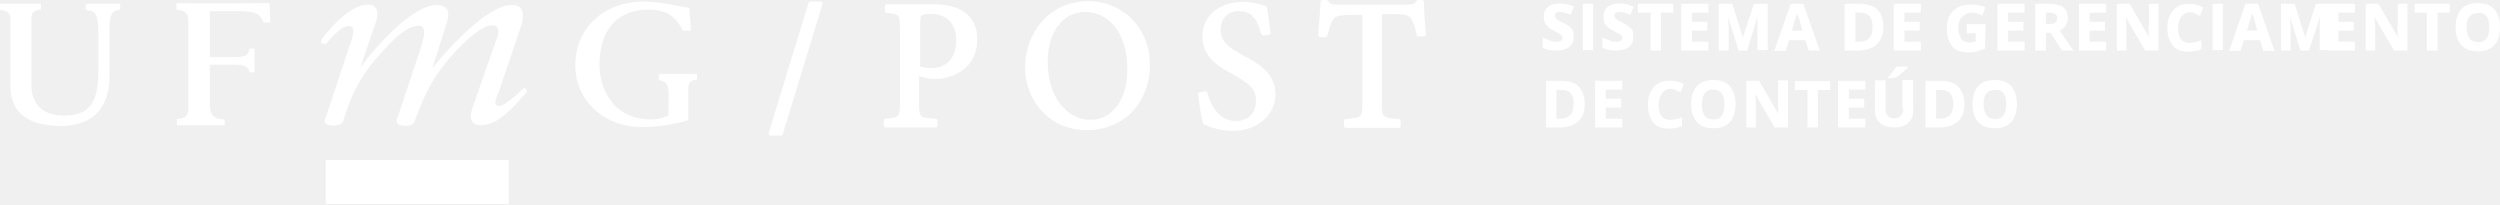
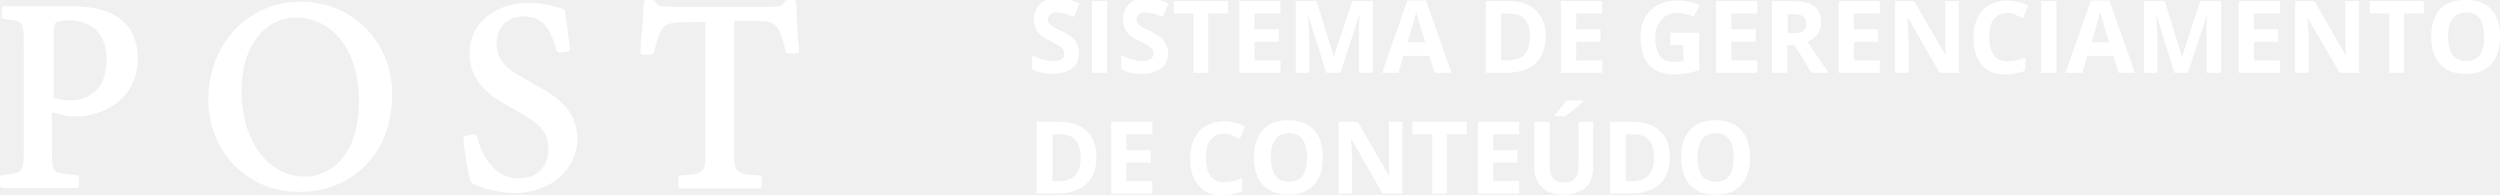
- <svg xmlns="http://www.w3.org/2000/svg" version="1.1" id="Camada_1" x="0px" y="0px" viewBox="0 0 653.1 53.3" style="enable-background:new 0 0 653.1 53.3;" xml:space="preserve">
+ <svg xmlns="http://www.w3.org/2000/svg" version="1.1" id="Camada_1" x="0px" y="0px" viewBox="0 0 443 34.5" style="enable-background:new 0 0 443 34.5;" xml:space="preserve">
  <style type="text/css">
	.st0{fill:#FFFFFF;}
</style>
-   <path class="st0" d="M22.4,2.6c2.8,0.2,3.3,1.4,3.3,6.8v7.5c0,6.3,0,13.3-8.9,13.3c-5,0-8.6-2.3-8.6-8.2V4.6c0-1.5,1.1-2,2.5-2.1V1  H0v1.5c1.4,0.2,2.7,0.7,2.7,2.3v17.5c0,7.4,4.9,10.5,13.1,10.6c9.3,0,12.8-5.6,12.8-13v-13c0-3.5,1.1-4.2,2.8-4.4V1h-9V2.6z" />
-   <path class="st0" d="M56.9,0.9c-3.6,0-7.1,0-10.8-0.1v1.7c2,0.2,3.1,0.9,3.1,2.8v23.1c0,2-1.1,2.6-3,2.7v1.6h12.5v-1.5  c-2.7-0.1-3.9-0.9-3.9-4.1V16.9h6c2.8,0,4,0.3,4.4,2h1.3v-6.2h-1.3c-0.4,2.2-1.8,2.2-4.4,2.2h-6v-12h6.8c4.7,0,6.4,0.4,7.3,3h1.7  l-0.2-5.1C66.7,0.8,62.9,0.9,56.9,0.9z" />
-   <path class="st0" d="M172.1,20.9c2.3,0.4,2.6,1.6,2.6,4.4c0,0.8-0.1,4.3-0.1,4.9c-1.4,0.6-2.9,1-4.5,1c-10.2,0-13.5-8.4-13.5-14.3  c0-10.2,5.8-14.4,12.8-14.4c5.5,0,7.5,2.6,9,5.5h2.1l-0.4-5.9c-0.9-0.2-5.1-1-5.9-1.1c-3-0.4-4.3-0.6-6-0.6  c-10,0-17.9,6.5-17.9,16.7c0,8.9,7.2,16.1,17.5,16.1c4.6,0,8.8-0.9,12-1.8v-6v-2.1c0-1.7,0.5-2.3,2.3-2.5v-1.5h-10V20.9z" />
-   <path class="st0" d="M136.5,23.3c-1.1,1.1-4.8,4.4-6,4.4c-0.5,0-1.1-0.3-1.1-0.8c0-0.8,0.6-2.1,1-3.2l5.5-16.2  c0.4-1,0.7-2.3,0.7-3.4c0-1.5-0.6-2.8-2.8-2.8c-6.6,0-16.9,11.6-20.7,16.3H113l3.3-10.3c0.4-1.2,0.8-2.6,0.8-3.7  c0-1.3-1-2.3-3.1-2.3c-6.2,0-16.4,11.4-19.7,16.2h-0.1l3.6-10.6c0.3-0.8,0.8-2.1,0.8-3.3c0-1.3-0.7-2.4-2.4-2.4  c-4.5,0-9.4,5.5-12,8.8c0,0-0.7,0.8-0.1,1.3c0.6,0.5,1.2,0,1.2,0l1.9-2.1c1.2-1.2,2.6-2.4,4-2.4c0.8,0,1.1,0.6,1.1,1.4  c0,0.6-0.2,1.3-0.3,1.7l-7.2,21.7c-0.2,0.8,1.3,1.2,2,1.2c1.7,0,2.6-0.5,2.8-1.1l1.2-3.6c1.9-5.3,4.8-10,8.6-14.1  c2.2-2.4,6.4-7.3,10.1-7.3c1,0,1.3,0.8,1.3,1.7c0,1.8-1,4.4-1.2,5.1l-6,18c-0.1,0.6,0.5,1.4,2.3,1.4c1.7,0,2.2-0.6,2.4-1.2l1.1-2.8  c1.9-5,3.9-8.6,7.1-12.6c2.2-2.7,8.5-9.7,12.1-9.7c0.8,0,1.6,0.5,1.6,1.7c0,0.7-0.4,1.9-0.8,2.8l-5.6,16c-0.5,1.4-0.8,2.5-0.8,3.3  c0,1.8,1.2,2.3,2.6,2.3c3.8,0,7-3.1,9.7-6.1l2.1-2.3c0,0,0.6-0.6,0-1.1C137,22.8,136.5,23.3,136.5,23.3z" />
-   <rect x="85.1" y="41.8" class="st0" width="47.8" height="11.5" />
-   <path class="st0" d="M214.4,0.4h-2.7c-0.2,0-0.4,0.1-0.5,0.4l-10.4,34c0,0.2,0,0.3,0.1,0.4c0.1,0.1,0.2,0.2,0.4,0.2h2.7  c0.2,0,0.4-0.1,0.5-0.4l10.4-34c0-0.2,0-0.3-0.1-0.4S214.6,0.4,214.4,0.4z" />
-   <path class="st0" d="M252,3.2c-2-1.4-4.8-2.1-8.4-2.1h-11.9c-0.3,0-0.5,0.2-0.5,0.5v1.3c0,0.3,0.2,0.5,0.5,0.5  c3.2,0.3,3.4,0.3,3.4,4.2v19.2c0,3.7-0.2,3.9-3.7,4.2c-0.3,0-0.5,0.2-0.5,0.5v1.3c0,0.3,0.2,0.5,0.5,0.5h13c0.3,0,0.5-0.2,0.5-0.5  v-1.3c0-0.3-0.2-0.5-0.5-0.5c-4.2-0.3-4.3-0.3-4.3-4.1v-7l3,0.7c0,0,0.1,0,0.1,0l2.3,0c4.8-0.6,9.8-3.6,9.8-10.3  C255.3,7.2,254.2,4.8,252,3.2z M249.8,10.5c0,6.8-5,7.3-6.5,7.3c-1.2,0-2.3-0.3-2.9-0.4V6c0-1.2,0.1-1.7,0.3-1.9  c0,0,0.1-0.1,0.1-0.1c0.1-0.1,0.8-0.4,2.3-0.4C247.3,3.6,249.8,6.2,249.8,10.5z" />
-   <path class="st0" d="M284.4,0.3c-10.8,0-16.6,8.9-16.6,17.2c0,9.4,6.9,16.5,16.1,16.5c9.7,0,16.5-7.1,16.5-17.2  C300.4,7.5,293.5,0.4,284.4,0.3z M294.5,18.1c0,9.1-4.8,13.2-9.6,13.2c-6.5,0-11.2-6.4-11.2-15.1c0-9,4.9-13.1,9.7-13.1  C288.9,3.1,294.5,7.7,294.5,18.1z" />
-   <path class="st0" d="M324.8,14.5l-0.1-0.1c-4-2.1-5.8-3.6-5.8-6.7c0-2.2,1.3-4.8,4.8-4.8c3.8,0,4.9,2.9,5.8,6  c0.1,0.2,0.3,0.4,0.6,0.4l1.4-0.2c0.3,0,0.5-0.3,0.4-0.6c-0.3-2.3-0.5-3.9-0.7-5.3L331,2c0-0.2-0.2-0.4-0.3-0.4  c-1.4-0.5-3.7-1.1-6.2-1.1c-5.2,0-10.4,3.1-10.4,9c0,5.7,4.8,8.2,8,9.9l0.1,0.1c3.7,2.1,5.9,3.5,5.9,6.8c0,3.3-2,5.3-5.3,5.3  c-4.7,0-6.7-4.7-7.4-7.4c-0.1-0.3-0.3-0.4-0.6-0.4l-1.4,0.3c-0.3,0.1-0.4,0.3-0.4,0.6c0.1,1,0.8,6.3,1.3,7.5  c0.1,0.1,0.2,0.2,0.3,0.3c0.1,0.1,0.3,0.1,0.5,0.2c0.4,0.2,1.1,0.5,2,0.8l0.2,0c1.2,0.3,2.7,0.7,4.7,0.7c6.4,0,11.2-4.1,11.2-9.6  C333.2,18.9,328.5,16.5,324.8,14.5z" />
-   <path class="st0" d="M371.5,0h-1c-0.2,0-0.3,0.1-0.4,0.2c-0.6,0.8-0.9,1-2,1h-19c-1.2,0-1.6-0.1-2.2-1c-0.1-0.1-0.3-0.2-0.4-0.2h-1  c-0.3,0-0.5,0.2-0.5,0.5c-0.1,1.7-0.2,3.6-0.4,5.5c-0.1,1-0.2,2.1-0.2,3.1c0,0.1,0,0.3,0.1,0.4c0.1,0.1,0.2,0.2,0.4,0.2h1.4  c0.2,0,0.4-0.2,0.5-0.4c0.5-2.1,0.9-3.4,1.4-4.1c0.5-0.9,1.2-1.3,5.2-1.3h2.5v23.1c0,3.5-0.1,3.8-4.3,4.1c-0.3,0-0.5,0.2-0.5,0.5  v1.3c0,0.3,0.2,0.5,0.5,0.5h13.8c0.3,0,0.5-0.2,0.5-0.5v-1.3c0-0.3-0.2-0.5-0.5-0.5c-4.3-0.3-4.4-0.6-4.4-4.1V3.7h2.9  c3.6,0,4.1,0.3,4.8,1.3c0.6,0.9,1,2.2,1.4,4.1c0,0.2,0.3,0.4,0.5,0.4h1.4c0.1,0,0.3-0.1,0.4-0.2c0.1-0.1,0.1-0.2,0.1-0.4  c-0.3-2.7-0.5-6.2-0.5-8.4C372,0.2,371.8,0,371.5,0z" />
+   <path class="st0" d="M21.1,3.2c-2-1.4-4.8-2.1-8.4-2.1H0.8c-0.3,0-0.5,0.2-0.5,0.5v1.3c0,0.3,0.2,0.5,0.5,0.5C4,3.7,4.2,3.7,4.2,7.6  v19.2c0,3.7-0.2,3.9-3.7,4.2C0.2,31,0,31.2,0,31.5v1.3c0,0.3,0.2,0.5,0.5,0.5h13c0.3,0,0.5-0.2,0.5-0.5v-1.3c0-0.3-0.2-0.5-0.5-0.5  c-4.2-0.3-4.3-0.3-4.3-4.1v-7l3,0.7h0.1h2.3c4.8-0.6,9.8-3.6,9.8-10.3C24.4,7.2,23.3,4.8,21.1,3.2z M18.9,10.5c0,6.8-5,7.3-6.5,7.3  c-1.2,0-2.3-0.3-2.9-0.4V6c0-1.2,0.1-1.7,0.3-1.9L9.9,4c0.1-0.1,0.8-0.4,2.3-0.4C16.4,3.6,18.9,6.2,18.9,10.5z" />
+   <path class="st0" d="M53.5,0.3c-10.8,0-16.6,8.9-16.6,17.2C36.9,26.9,43.8,34,53,34c9.7,0,16.5-7.1,16.5-17.2  C69.5,7.5,62.6,0.4,53.5,0.3z M63.6,18.1c0,9.1-4.8,13.2-9.6,13.2c-6.5,0-11.2-6.4-11.2-15.1c0-9,4.9-13.1,9.7-13.1  C58,3.1,63.6,7.7,63.6,18.1z" />
+   <path class="st0" d="M93.9,14.5l-0.1-0.1c-4-2.1-5.8-3.6-5.8-6.7c0-2.2,1.3-4.8,4.8-4.8c3.8,0,4.9,2.9,5.8,6  c0.1,0.2,0.3,0.4,0.6,0.4l1.4-0.2c0.3,0,0.5-0.3,0.4-0.6c-0.3-2.3-0.5-3.9-0.7-5.3L100.1,2c0-0.2-0.2-0.4-0.3-0.4  c-1.4-0.5-3.7-1.1-6.2-1.1c-5.2,0-10.4,3.1-10.4,9c0,5.7,4.8,8.2,8,9.9l0.1,0.1c3.7,2.1,5.9,3.5,5.9,6.8s-2,5.3-5.3,5.3  c-4.7,0-6.7-4.7-7.4-7.4c-0.1-0.3-0.3-0.4-0.6-0.4l-1.4,0.3c-0.3,0.1-0.4,0.3-0.4,0.6c0.1,1,0.8,6.3,1.3,7.5  c0.1,0.1,0.2,0.2,0.3,0.3c0.1,0.1,0.3,0.1,0.5,0.2c0.4,0.2,1.1,0.5,2,0.8h0.2c1.2,0.3,2.7,0.7,4.7,0.7c6.4,0,11.2-4.1,11.2-9.6  C102.3,18.9,97.6,16.5,93.9,14.5z" />
+   <path class="st0" d="M140.6,0h-1c-0.2,0-0.3,0.1-0.4,0.2c-0.6,0.8-0.9,1-2,1h-19c-1.2,0-1.6-0.1-2.2-1c-0.1-0.1-0.3-0.2-0.4-0.2h-1  c-0.3,0-0.5,0.2-0.5,0.5c-0.1,1.7-0.2,3.6-0.4,5.5c-0.1,1-0.2,2.1-0.2,3.1c0,0.1,0,0.3,0.1,0.4c0.1,0.1,0.2,0.2,0.4,0.2h1.4  c0.2,0,0.4-0.2,0.5-0.4c0.5-2.1,0.9-3.4,1.4-4.1c0.5-0.9,1.2-1.3,5.2-1.3h2.5V27c0,3.5-0.1,3.8-4.3,4.1c-0.3,0-0.5,0.2-0.5,0.5v1.3  c0,0.3,0.2,0.5,0.5,0.5h13.8c0.3,0,0.5-0.2,0.5-0.5v-1.3c0-0.3-0.2-0.5-0.5-0.5c-4.3-0.3-4.4-0.6-4.4-4.1V3.7h2.9  c3.6,0,4.1,0.3,4.8,1.3c0.6,0.9,1,2.2,1.4,4.1c0,0.2,0.3,0.4,0.5,0.4h1.4c0.1,0,0.3-0.1,0.4-0.2c0.1-0.1,0.1-0.2,0.1-0.4  c-0.3-2.7-0.5-6.2-0.5-8.4C141.1,0.2,140.9,0,140.6,0z" />
  <g>
-     <path class="st0" d="M409.9,12.3c0.8-0.6,1.2-1.5,1.2-2.6c0-0.7,0-1.5-0.4-2.1c-0.5-0.6-1.3-1.2-2.3-1.6c-0.3-0.2-0.6-0.3-0.8-0.4   c-0.4-0.2-0.6-0.3-0.7-0.4c-0.1-0.1-0.1-0.1-0.2-0.2c-0.1-0.1-0.2-0.2-0.3-0.3c-0.1-0.2-0.2-0.4-0.2-0.5c0-0.4,0.1-0.6,0.3-0.8   c0.3-0.2,0.5-0.3,1-0.3c0.4,0,0.8,0.1,1.2,0.2c0.1,0,0.2,0,0.2,0.1c0.4,0.1,0.9,0.2,1.3,0.4l0.1,0.1l0.9-2.2l-0.1,0   c-0.2-0.1-0.4-0.1-0.6-0.2c-0.4-0.2-0.8-0.3-1.2-0.4c-0.6-0.1-1.2-0.2-1.8-0.2c-1.3,0-2.4,0.3-3.1,0.9c-0.8,0.7-1.1,1.5-1.1,2.6   c0,0.6,0.1,1.1,0.3,1.6c0.2,0.4,0.6,0.8,0.9,1.1c0.3,0.3,1,0.7,1.6,1c0.4,0.2,0.7,0.4,0.9,0.5c0.2,0.1,0.3,0.2,0.5,0.3   c0.2,0.1,0.4,0.2,0.5,0.4c0.1,0.2,0.2,0.4,0.2,0.5c0,0.4-0.1,0.6-0.3,0.8c-0.3,0.2-0.7,0.3-1.2,0.3c-0.4,0-1,0-1.5-0.2   c-0.2-0.1-0.3-0.1-0.5-0.2c-0.4-0.2-0.9-0.3-1.5-0.6l-0.2-0.1v2.7l0.1,0c1,0.5,2.1,0.7,3.5,0.7C407.9,13.2,409.1,12.9,409.9,12.3z" />
-     <polygon class="st0" points="413.5,13.1 413.6,13.1 413.6,13.1 416.2,13.1 416.2,1 413.5,1  " />
-     <path class="st0" d="M422.1,3.4c0.3-0.2,0.5-0.3,1-0.3c0.4,0,0.8,0.1,1.2,0.2c0.1,0,0.2,0,0.2,0.1c0.4,0.1,0.9,0.2,1.3,0.4l0.1,0.1   l0.9-2.2l-0.1,0c-0.2-0.1-0.4-0.1-0.6-0.2c-0.4-0.2-0.8-0.3-1.2-0.4c-0.6-0.1-1.2-0.2-1.8-0.2c-1.3,0-2.4,0.3-3.1,0.9   c-0.8,0.7-1.1,1.5-1.1,2.6c0,0.6,0.1,1.2,0.2,1.6c0.2,0.4,0.6,0.8,0.9,1.1c0.3,0.3,1,0.7,1.6,1l0.3,0.2c0.6,0.3,1,0.6,1.2,0.6   c0.2,0.1,0.4,0.2,0.5,0.4c0.1,0.2,0.2,0.4,0.2,0.5c0,0.4-0.1,0.6-0.3,0.8c-0.3,0.2-0.7,0.3-1.2,0.3c-0.4,0-1,0-1.5-0.2   c-0.2-0.1-0.3-0.1-0.5-0.2c-0.4-0.2-0.9-0.3-1.5-0.6l-0.2-0.1v2.7l0.1,0c1,0.5,2.1,0.7,3.5,0.7c1.3,0,2.5-0.3,3.3-0.9   c0.8-0.6,1.2-1.5,1.2-2.6c0-0.7,0-1.5-0.4-2.1C425.8,7.1,425,6.5,424,6c-0.3-0.2-0.6-0.3-0.8-0.4c-0.4-0.2-0.6-0.3-0.7-0.4   c-0.1-0.1-0.1-0.1-0.2-0.2c-0.1-0.1-0.2-0.2-0.3-0.3c-0.1-0.2-0.2-0.4-0.2-0.5C421.7,3.8,421.8,3.6,422.1,3.4z" />
-     <polygon class="st0" points="431.2,13.2 433.9,13.2 433.9,3.3 437.1,3.3 437.1,1 427.9,1 427.9,3.3 431.2,3.3  " />
-     <polygon class="st0" points="446.3,10.9 442,10.9 442,8 446,8 446,5.7 442,5.7 442,3.3 446.3,3.3 446.3,1 439.2,1 439.2,13.2    446.3,13.2  " />
-     <path class="st0" d="M459.2,4.3c0,0.8-0.1,1.5-0.1,2.2v6.6h2.7V1h-3.6l-2.9,8.8l-2.7-8.7l0-0.1H449v12.2h2.6V7.5c0-0.4,0-1-0.1-1.9   c0-0.4,0-0.8-0.1-1.3l2.8,8.9h2.2L459.2,4.3z" />
-     <path class="st0" d="M472.5,13.2h2.9L471.1,1h-3.3l-4.2,12.1l-0.1,0.2h3l0.9-2.8h4.2L472.5,13.2z M470.9,8h-2.8   c0.5-1.8,0.9-3.1,1.2-4c0.1-0.2,0.1-0.4,0.2-0.5c0,0.1,0.1,0.2,0.1,0.3c0,0.2,0.2,0.5,0.4,1.1C470.2,5.5,470.5,6.6,470.9,8z" />
-     <path class="st0" d="M490.3,11.6C491.4,10.5,492,9,492,7c0-1.9-0.5-3.4-1.6-4.5c-1-1-2.6-1.5-4.6-1.5h-3.9v12.2h3.4   C487.4,13.2,489.1,12.7,490.3,11.6z M484.7,10.9V3.3h1.2c2.2,0,3.3,1.2,3.3,3.7c0,2.6-1.1,3.9-3.5,3.9H484.7z" />
-     <polygon class="st0" points="494.7,13.2 501.8,13.2 501.8,10.9 497.5,10.9 497.5,8 501.5,8 501.5,5.7 497.5,5.7 497.5,3.3    501.8,3.3 501.8,1 494.7,1  " />
-     <path class="st0" d="M518.6,12.7L518.6,12.7l0.1-6.4h-4.9v2.4h2.3v2.2c-0.6,0.1-1.1,0.2-1.5,0.2c-1,0-1.7-0.3-2.2-0.9   c-0.5-0.7-0.8-1.7-0.8-2.9c0-1.3,0.3-2.3,1-2.9c0.6-0.7,1.5-1.1,2.5-1.1c0.8,0,1.6,0.2,2.6,0.7l0.1,0.1l0.9-2.2l-0.1,0   c-1-0.5-2.2-0.7-3.6-0.7c-2.1,0-3.6,0.5-4.7,1.6c-1.2,1.2-1.7,2.7-1.7,4.6c0,2.1,0.5,3.6,1.4,4.7c0.9,1.1,2.3,1.6,4.2,1.6   c0.7,0,1.4-0.1,2.1-0.2C517.1,13.1,517.8,13,518.6,12.7z" />
-     <polygon class="st0" points="521.8,13.2 528.9,13.2 528.9,10.9 524.6,10.9 524.6,8 528.6,8 528.6,5.7 524.6,5.7 524.6,3.3    528.9,3.3 528.9,1 521.8,1  " />
-     <path class="st0" d="M540.2,11.1c-0.6-0.8-1.3-1.9-2.1-3.1c0.7-0.3,1.2-0.9,1.5-1.3c0.4-0.6,0.6-1.3,0.6-2c0-1.2-0.4-2.2-1.2-2.8   c-0.8-0.6-2.1-0.9-3.7-0.9h-3.6v12.2h2.8V8.6h1.2l2.9,4.5l0,0.1h3.1l-0.1-0.2C541.2,12.6,540.8,12,540.2,11.1z M537.4,4.7   c0,0.5-0.2,0.9-0.5,1.2c-0.3,0.3-0.9,0.4-1.7,0.4h-0.7v-3h0.7c0.6,0,1.2,0.1,1.7,0.4C537.2,3.8,537.4,4.1,537.4,4.7z" />
-     <polygon class="st0" points="543.1,13.2 550.2,13.2 550.2,10.9 545.9,10.9 545.9,8 549.9,8 549.9,5.7 545.9,5.7 545.9,3.3    550.2,3.3 550.2,1 543.1,1  " />
-     <path class="st0" d="M561.3,6.7c0,0.6,0,1.5,0.1,3l-5-8.6l0-0.1h-3.4v12.2h2.5V7.5c0-0.5,0-1.1-0.1-2c0-0.3,0-0.7-0.1-1.1l5.1,8.8   h3.5V1h-2.5V6.7z" />
-     <path class="st0" d="M572.1,3.2c0.4,0,0.9,0,1.2,0.3c0.2,0.1,0.4,0.2,0.7,0.3c0.2,0.1,0.4,0.2,0.6,0.3l0.1,0.1l0.9-2.3l-0.1,0   C574.2,1.2,573.1,1,572,1c-1.3,0-2.3,0.2-3.1,0.7c-0.7,0.4-1.3,1-2,2.2c-0.5,1-0.7,2.1-0.7,3.4c0,1.9,0.5,3.4,1.4,4.6   c0.9,1.1,2.3,1.6,4.1,1.6c1.2,0,2.3-0.2,3.3-0.6l0.1,0v-2.4l-0.2,0.1c-1,0.4-2.1,0.6-3,0.6c-1.9,0-2.9-1.3-2.9-3.9   c0-1.2,0.3-2.2,0.8-2.9C570.5,3.6,571.2,3.2,572.1,3.2z" />
-     <polygon class="st0" points="578,13.1 578.1,13.1 578.1,13.1 580.7,13.1 580.7,1 578,1  " />
-     <path class="st0" d="M586.6,1l-4.2,12.1l-0.1,0.2h3l0.9-2.8h4.2l0.9,2.8h2.9L589.9,1H586.6z M589.7,8H587c0.5-1.8,0.9-3.1,1.2-4   c0.1-0.2,0.1-0.4,0.2-0.5c0,0.1,0.1,0.2,0.1,0.3c0,0.2,0.2,0.5,0.4,1.1C589,5.6,589.3,6.6,589.7,8z" />
-     <path class="st0" d="M602.2,9.8l-2.7-8.7l0-0.1h-3.6v12.2h2.5V7.5c0-0.4,0-1-0.1-1.9c0-0.4,0-0.8-0.1-1.3l2.8,8.9h2.2l2.9-8.9   c0,0.8-0.1,1.5-0.1,2.2v6.6h2.6V1h-3.6L602.2,9.8z" />
-     <polygon class="st0" points="608.1,13.2 615.2,13.2 615.2,10.9 610.9,10.9 610.9,8 614.9,8 614.9,5.7 610.9,5.7 610.9,3.3    615.2,3.3 615.2,1 608.1,1  " />
-     <path class="st0" d="M626.3,6.7c0,0.6,0,1.5,0.1,3l-5-8.6l0-0.1h-3.4v12.2h2.5V7.5c0-0.5,0-1.1-0.1-2c0-0.3,0-0.7-0.1-1.1l5.1,8.8   h3.5V1h-2.5V6.7z" />
-     <polygon class="st0" points="630.8,3.3 634,3.3 634,13.2 636.8,13.2 636.8,3.3 640,3.3 640,1 630.8,1  " />
-     <path class="st0" d="M651.6,2.4c-1-1.1-2.4-1.6-4.3-1.6S644,1.3,643,2.4c-1,1.1-1.5,2.7-1.5,4.7s0.5,3.5,1.5,4.7   c1,1.1,2.4,1.6,4.3,1.6s3.3-0.5,4.3-1.6c1-1.1,1.5-2.7,1.5-4.7S652.6,3.6,651.6,2.4z M650.3,7.1c0,2.6-0.9,3.9-2.9,3.9   c-1,0-1.8-0.3-2.2-0.9c-0.5-0.7-0.8-1.7-0.8-2.9c0-1.5,0.2-2.4,0.8-2.9c0.4-0.6,1.2-0.9,2.2-0.9C649.3,3.2,650.3,4.5,650.3,7.1z" />
-     <path class="st0" d="M407.8,21.1h-3.9v12.2h3.4c2.1,0,3.8-0.5,5-1.6c1.2-1.1,1.7-2.6,1.7-4.6c0-1.8-0.5-3.3-1.6-4.5   C411.4,21.6,409.8,21.1,407.8,21.1z M411.1,27.1c0,2.6-1.2,3.9-3.5,3.9h-1v-7.5h1.2C410,23.4,411.1,24.6,411.1,27.1z" />
-     <polygon class="st0" points="416.7,33.3 423.8,33.3 423.8,31 419.5,31 419.5,28.1 423.5,28.1 423.5,25.8 419.5,25.8 419.5,23.4    423.8,23.4 423.8,21.1 416.7,21.1  " />
-     <path class="st0" d="M436.4,23.2c0.4,0,0.9,0.1,1.2,0.3c0.2,0.1,0.4,0.2,0.7,0.3c0.2,0.1,0.4,0.2,0.6,0.3l0.1,0.1l0.9-2.3l-0.1,0   c-1.3-0.6-2.4-0.8-3.5-0.8c-1.3,0-2.3,0.2-3.1,0.7c-0.8,0.4-1.4,1.1-2,2.2c-0.5,1-0.7,2.1-0.7,3.4c0,1.9,0.5,3.4,1.4,4.6   c0.9,1.1,2.3,1.6,4.1,1.6c1.2,0,2.3-0.2,3.3-0.6l0.1,0v-2.4l-0.2,0.1c-1,0.4-2.1,0.6-3,0.6c-1.9,0-2.9-1.3-2.9-3.9   c0-1.2,0.3-2.2,0.8-2.9C434.8,23.6,435.5,23.2,436.4,23.2z" />
-     <path class="st0" d="M447.6,20.9c-1.9,0-3.3,0.5-4.3,1.6c-1,1.1-1.5,2.7-1.5,4.7c0,2,0.5,3.5,1.5,4.7c1,1.1,2.4,1.6,4.3,1.6   c1.9,0,3.3-0.5,4.3-1.6c1-1.1,1.5-2.7,1.5-4.7c0-2-0.5-3.5-1.5-4.7C450.9,21.4,449.5,20.9,447.6,20.9z M445.4,24.3   c0.4-0.6,1.2-0.9,2.2-0.9c1.9,0,2.9,1.3,2.9,3.9c0,2.6-0.9,3.9-2.9,3.9c-1,0-1.7-0.3-2.2-0.9c-0.5-0.7-0.8-1.7-0.8-2.9   C444.6,25.9,444.9,24.9,445.4,24.3z" />
-     <path class="st0" d="M464.5,26.8c0,0.6,0,1.6,0.1,3l-5-8.6l0-0.1h-3.4v12.2h2.5v-5.7c0-0.5,0-1.1-0.1-2c0-0.3,0-0.7-0.1-1.1   l5.1,8.8h3.5V21h-2.6V26.8z" />
-     <polygon class="st0" points="468.9,23.5 472.2,23.5 472.2,33.3 474.9,33.3 474.9,23.5 478.1,23.5 478.1,21.2 468.9,21.2  " />
-     <polygon class="st0" points="480.2,33.3 487.3,33.3 487.3,31 483,31 483,28.1 487,28.1 487,25.8 483,25.8 483,23.4 487.3,23.4    487.3,21.1 480.2,21.1  " />
-     <path class="st0" d="M495.2,20.3c0.4-0.2,0.9-0.6,1.6-1.2c0.2-0.2,0.4-0.4,0.6-0.5c0.4-0.3,0.7-0.6,0.9-0.8l0,0v-0.4h-3l0,0.1   c-0.2,0.5-0.8,1.1-1.5,2l-0.5,0.6v0.4L495.2,20.3L495.2,20.3z" />
-     <path class="st0" d="M497.2,28.3c0,0.9-0.2,1.5-0.6,1.9c-0.4,0.4-0.9,0.7-1.7,0.7c-0.8,0-1.3-0.2-1.7-0.6c-0.4-0.4-0.6-1-0.6-1.9   V21h-2.8v7.8c0,1.4,0.5,2.5,1.3,3.3c0.9,0.8,2.2,1.2,3.7,1.2c0.8,0,1.9-0.1,2.6-0.5c0.8-0.3,1.4-0.9,1.8-1.5   c0.4-0.6,0.6-1.4,0.6-2.4v-8h-2.8V28.3z" />
-     <path class="st0" d="M506.9,21.1H503v12.2h3.5c2.1,0,3.8-0.5,5-1.6c1.2-1.1,1.7-2.6,1.7-4.6c0-1.9-0.6-3.3-1.7-4.5   C510.5,21.6,508.9,21.1,506.9,21.1z M506.8,31h-1v-7.5h1.2c2.2,0,3.3,1.2,3.3,3.7C510.3,29.7,509.1,31,506.8,31z" />
-     <path class="st0" d="M521.1,20.9c-1.9,0-3.3,0.5-4.3,1.6c-1,1.1-1.5,2.7-1.5,4.7c0,2,0.5,3.5,1.5,4.7c1,1.1,2.4,1.6,4.3,1.6   c1.9,0,3.3-0.5,4.3-1.6c1-1.1,1.5-2.7,1.5-4.7c0-2-0.5-3.5-1.5-4.7C524.4,21.4,523,20.9,521.1,20.9z M524.1,27.2   c0,2.6-0.9,3.9-2.9,3.9c-1,0-1.7-0.3-2.2-0.9c-0.5-0.7-0.8-1.7-0.8-2.9c0-1.5,0.2-2.4,0.8-2.9c0.4-0.6,1.2-0.9,2.2-0.9   C523.1,23.3,524.1,24.6,524.1,27.2z" />
+     <path class="st0" d="M191.2,9.4c0,1.1-0.4,2.1-1.2,2.7s-2,1-3.5,1c-1.4,0-2.6-0.3-3.6-0.8V9.8c0.9,0.4,1.6,0.7,2.2,0.8   c0.6,0.2,1.1,0.2,1.6,0.2c0.6,0,1-0.1,1.4-0.3c0.3-0.2,0.5-0.6,0.5-1c0-0.2-0.1-0.5-0.2-0.7c-0.1-0.2-0.3-0.4-0.6-0.6   c-0.3-0.2-0.8-0.5-1.6-0.9c-0.8-0.4-1.4-0.7-1.8-1.1s-0.7-0.7-0.9-1.2c-0.2-0.4-0.3-1-0.3-1.6c0-1.1,0.4-2,1.1-2.7s1.8-1,3.2-1   c0.7,0,1.3,0.1,1.9,0.2c0.6,0.2,1.2,0.4,1.9,0.7L190.3,3c-0.7-0.3-1.2-0.5-1.7-0.6s-0.9-0.2-1.3-0.2c-0.5,0-0.9,0.1-1.2,0.4   s-0.4,0.5-0.4,0.9c0,0.2,0.1,0.4,0.2,0.6c0.1,0.2,0.3,0.3,0.5,0.5c0.2,0.2,0.8,0.5,1.7,0.9c1.2,0.6,2,1.1,2.4,1.7   S191.2,8.6,191.2,9.4z" />
+     <path class="st0" d="M193.5,12.9V0.2h2.7v12.7H193.5z" />
+     <path class="st0" d="M207,9.4c0,1.1-0.4,2.1-1.2,2.7s-2,1-3.5,1c-1.4,0-2.6-0.3-3.6-0.8V9.8c0.9,0.4,1.6,0.7,2.2,0.8   c0.6,0.2,1.1,0.2,1.6,0.2c0.6,0,1-0.1,1.4-0.3c0.3-0.2,0.5-0.6,0.5-1c0-0.2-0.1-0.5-0.2-0.7c-0.1-0.2-0.3-0.4-0.6-0.6   c-0.3-0.2-0.8-0.5-1.6-0.9c-0.8-0.4-1.4-0.7-1.8-1.1s-0.7-0.7-0.9-1.2c-0.2-0.4-0.3-1-0.3-1.6c0-1.1,0.4-2,1.1-2.7s1.8-1,3.2-1   c0.7,0,1.3,0.1,1.9,0.2c0.6,0.2,1.2,0.4,1.9,0.7L206,3c-0.7-0.3-1.2-0.5-1.7-0.6s-0.9-0.2-1.3-0.2c-0.5,0-0.9,0.1-1.2,0.4   s-0.4,0.5-0.4,0.9c0,0.2,0.1,0.4,0.2,0.6c0.1,0.2,0.3,0.3,0.5,0.5c0.2,0.2,0.8,0.5,1.7,0.9c1.2,0.6,2,1.1,2.4,1.7S207,8.6,207,9.4z   " />
+     <path class="st0" d="M214.2,12.9h-2.7V2.4H208V0.2h9.6v2.2h-3.5V12.9z" />
+     <path class="st0" d="M226.9,12.9h-7.3V0.2h7.3v2.2h-4.6v2.8h4.3v2.2h-4.3v3.3h4.6V12.9z" />
+     <path class="st0" d="M235,12.9l-3.1-10h-0.1c0.1,2,0.2,3.4,0.2,4.1v5.9h-2.4V0.2h3.7l3,9.7h0.1l3.2-9.7h3.7v12.7h-2.5v-6   c0-0.3,0-0.6,0-1c0-0.4,0-1.4,0.1-3h-0.1l-3.3,10H235z" />
+     <path class="st0" d="M254.2,12.9l-0.9-3h-4.6l-0.9,3h-2.9l4.5-12.8h3.3l4.5,12.8H254.2z M252.6,7.6c-0.9-2.7-1.3-4.3-1.4-4.7   c-0.1-0.4-0.2-0.6-0.2-0.9c-0.2,0.7-0.7,2.6-1.6,5.5H252.6z" />
+     <path class="st0" d="M273.9,6.4c0,2.1-0.6,3.7-1.8,4.8s-2.9,1.7-5.2,1.7h-3.6V0.2h4c2.1,0,3.7,0.5,4.8,1.6   C273.3,2.9,273.9,4.5,273.9,6.4z M271.1,6.5c0-2.7-1.2-4.1-3.6-4.1H266v8.3h1.2C269.8,10.7,271.1,9.3,271.1,6.5z" />
+     <path class="st0" d="M283.9,12.9h-7.3V0.2h7.3v2.2h-4.6v2.8h4.3v2.2h-4.3v3.3h4.6V12.9z" />
+     <path class="st0" d="M296,5.8h5.1v6.6c-0.8,0.3-1.6,0.5-2.3,0.6c-0.7,0.1-1.5,0.2-2.2,0.2c-1.9,0-3.4-0.6-4.4-1.7   c-1-1.1-1.5-2.8-1.5-4.9c0-2.1,0.6-3.7,1.8-4.8c1.2-1.1,2.8-1.7,4.9-1.7c1.3,0,2.6,0.3,3.8,0.8L300.1,3c-0.9-0.5-1.9-0.7-2.9-0.7   c-1.2,0-2.1,0.4-2.8,1.2c-0.7,0.8-1.1,1.8-1.1,3.2c0,1.4,0.3,2.4,0.8,3.2c0.6,0.7,1.4,1.1,2.5,1.1c0.6,0,1.1-0.1,1.7-0.2V8H296V5.8   z" />
+     <path class="st0" d="M311.4,12.9h-7.3V0.2h7.3v2.2h-4.6v2.8h4.3v2.2h-4.3v3.3h4.6V12.9z" />
+     <path class="st0" d="M316.7,8v4.9H314V0.2h3.7c1.7,0,3,0.3,3.8,0.9s1.2,1.6,1.2,2.9c0,0.7-0.2,1.4-0.6,2s-1,1-1.8,1.4   c1.9,2.9,3.2,4.7,3.7,5.5h-3l-3-4.9H316.7z M316.7,5.9h0.9c0.9,0,1.5-0.1,1.9-0.4c0.4-0.3,0.6-0.7,0.6-1.3c0-0.6-0.2-1-0.6-1.3   s-1.1-0.4-1.9-0.4h-0.8V5.9z" />
+     <path class="st0" d="M333.1,12.9h-7.3V0.2h7.3v2.2h-4.6v2.8h4.3v2.2h-4.3v3.3h4.6V12.9z" />
+     <path class="st0" d="M347.1,12.9h-3.4l-5.5-9.6H338c0.1,1.7,0.2,2.9,0.2,3.6v6h-2.4V0.2h3.4l5.5,9.5h0.1c-0.1-1.7-0.1-2.8-0.1-3.5   v-6h2.4V12.9z" />
+     <path class="st0" d="M355.7,2.3c-1,0-1.8,0.4-2.4,1.1s-0.8,1.8-0.8,3.2c0,2.8,1.1,4.3,3.2,4.3c0.9,0,2-0.2,3.2-0.7v2.3   c-1,0.4-2.2,0.7-3.5,0.7c-1.9,0-3.3-0.6-4.2-1.7c-1-1.1-1.5-2.7-1.5-4.8c0-1.3,0.2-2.5,0.7-3.5c0.5-1,1.2-1.8,2.1-2.3   s2-0.8,3.2-0.8c1.2,0,2.5,0.3,3.7,0.9l-0.9,2.2c-0.5-0.2-1-0.4-1.4-0.6C356.6,2.3,356.2,2.3,355.7,2.3z" />
+     <path class="st0" d="M361.7,12.9V0.2h2.7v12.7H361.7z" />
+     <path class="st0" d="M375.4,12.9l-0.9-3h-4.6l-0.9,3H366l4.5-12.8h3.3l4.5,12.8H375.4z M373.8,7.6c-0.9-2.7-1.3-4.3-1.4-4.7   s-0.2-0.6-0.2-0.9c-0.2,0.7-0.7,2.6-1.6,5.5H373.8z" />
+     <path class="st0" d="M385.3,12.9l-3.1-10h-0.1c0.1,2,0.2,3.4,0.2,4.1v5.9h-2.4V0.2h3.7l3,9.7h0.1l3.2-9.7h3.7v12.7H391v-6   c0-0.3,0-0.6,0-1c0-0.4,0-1.4,0.1-3H391l-3.3,10H385.3z" />
+     <path class="st0" d="M404,12.9h-7.3V0.2h7.3v2.2h-4.6v2.8h4.3v2.2h-4.3v3.3h4.6V12.9z" />
+     <path class="st0" d="M418,12.9h-3.4L409,3.3h-0.1c0.1,1.7,0.2,2.9,0.2,3.6v6h-2.4V0.2h3.4l5.5,9.5h0.1c-0.1-1.7-0.1-2.8-0.1-3.5v-6   h2.4V12.9z" />
+     <path class="st0" d="M426.1,12.9h-2.7V2.4h-3.5V0.2h9.6v2.2h-3.5V12.9z" />
+     <path class="st0" d="M443,6.5c0,2.1-0.5,3.7-1.6,4.9s-2.5,1.7-4.5,1.7s-3.4-0.6-4.5-1.7c-1-1.1-1.6-2.8-1.6-4.9s0.5-3.7,1.6-4.9   S435,0,437,0s3.5,0.6,4.5,1.7C442.5,2.8,443,4.4,443,6.5z M433.8,6.5c0,1.4,0.3,2.5,0.8,3.2c0.5,0.7,1.3,1.1,2.4,1.1   c2.2,0,3.2-1.4,3.2-4.3c0-2.9-1.1-4.3-3.2-4.3c-1.1,0-1.9,0.4-2.4,1.1C434,4.1,433.8,5.1,433.8,6.5z" />
+     <path class="st0" d="M194.3,27.8c0,2.1-0.6,3.7-1.8,4.8c-1.2,1.1-2.9,1.7-5.2,1.7h-3.6V21.6h4c2.1,0,3.7,0.5,4.8,1.6   C193.7,24.3,194.3,25.9,194.3,27.8z M191.5,27.9c0-2.7-1.2-4.1-3.6-4.1h-1.4v8.3h1.2C190.2,32.1,191.5,30.7,191.5,27.9z" />
+     <path class="st0" d="M204.2,34.3h-7.3V21.6h7.3v2.2h-4.6v2.8h4.3v2.2h-4.3v3.3h4.6V34.3z" />
+     <path class="st0" d="M216.9,23.7c-1,0-1.8,0.4-2.4,1.1c-0.6,0.8-0.8,1.8-0.8,3.2c0,2.8,1.1,4.3,3.2,4.3c0.9,0,2-0.2,3.2-0.7v2.3   c-1,0.4-2.2,0.7-3.5,0.7c-1.9,0-3.3-0.6-4.2-1.7c-1-1.1-1.5-2.7-1.5-4.8c0-1.3,0.2-2.5,0.7-3.5s1.2-1.8,2.1-2.3s2-0.8,3.2-0.8   c1.2,0,2.5,0.3,3.7,0.9l-0.9,2.2c-0.5-0.2-1-0.4-1.4-0.6C217.9,23.7,217.4,23.7,216.9,23.7z" />
+     <path class="st0" d="M234.4,27.9c0,2.1-0.5,3.7-1.6,4.9c-1,1.1-2.5,1.7-4.5,1.7c-2,0-3.4-0.6-4.5-1.7c-1-1.1-1.6-2.8-1.6-4.9   s0.5-3.7,1.6-4.9c1-1.1,2.5-1.7,4.5-1.7c2,0,3.5,0.6,4.5,1.7C233.9,24.2,234.4,25.8,234.4,27.9z M225.2,27.9c0,1.4,0.3,2.5,0.8,3.2   s1.3,1.1,2.4,1.1c2.2,0,3.2-1.4,3.2-4.3c0-2.9-1.1-4.3-3.2-4.3c-1.1,0-1.9,0.4-2.4,1.1C225.4,25.5,225.2,26.5,225.2,27.9z" />
+     <path class="st0" d="M248.4,34.3h-3.4l-5.5-9.6h-0.1c0.1,1.7,0.2,2.9,0.2,3.6v6h-2.4V21.6h3.4l5.5,9.5h0.1   c-0.1-1.7-0.1-2.8-0.1-3.5v-6h2.4V34.3z" />
+     <path class="st0" d="M256.5,34.3h-2.7V23.8h-3.5v-2.2h9.6v2.2h-3.5V34.3z" />
+     <path class="st0" d="M269.2,34.3h-7.3V21.6h7.3v2.2h-4.6v2.8h4.3v2.2h-4.3v3.3h4.6V34.3z" />
+     <path class="st0" d="M282.3,21.6v8.2c0,0.9-0.2,1.8-0.6,2.5c-0.4,0.7-1,1.3-1.8,1.6c-0.8,0.4-1.7,0.6-2.8,0.6   c-1.6,0-2.9-0.4-3.8-1.3c-0.9-0.8-1.4-2-1.4-3.4v-8.2h2.7v7.8c0,1,0.2,1.7,0.6,2.2s1,0.7,2,0.7c0.9,0,1.5-0.2,1.9-0.7   s0.6-1.2,0.6-2.2v-7.8H282.3z M275.5,20.6v-0.2c1-1.2,1.7-2,2-2.6h3v0.2c-0.3,0.3-0.8,0.8-1.5,1.3c-0.7,0.6-1.3,1-1.7,1.3H275.5z" />
+     <path class="st0" d="M295.9,27.8c0,2.1-0.6,3.7-1.8,4.8c-1.2,1.1-2.9,1.7-5.2,1.7h-3.6V21.6h4c2.1,0,3.7,0.5,4.8,1.6   C295.4,24.3,295.9,25.9,295.9,27.8z M293.1,27.9c0-2.7-1.2-4.1-3.6-4.1h-1.4v8.3h1.2C291.8,32.1,293.1,30.7,293.1,27.9z" />
+     <path class="st0" d="M310.1,27.9c0,2.1-0.5,3.7-1.6,4.9c-1,1.1-2.5,1.7-4.5,1.7c-2,0-3.4-0.6-4.5-1.7c-1-1.1-1.6-2.8-1.6-4.9   s0.5-3.7,1.6-4.9c1-1.1,2.5-1.7,4.5-1.7s3.5,0.6,4.5,1.7C309.6,24.2,310.1,25.8,310.1,27.9z M300.8,27.9c0,1.4,0.3,2.5,0.8,3.2   c0.5,0.7,1.3,1.1,2.4,1.1c2.2,0,3.2-1.4,3.2-4.3c0-2.9-1.1-4.3-3.2-4.3c-1.1,0-1.9,0.4-2.4,1.1S300.8,26.5,300.8,27.9z" />
  </g>
</svg>
